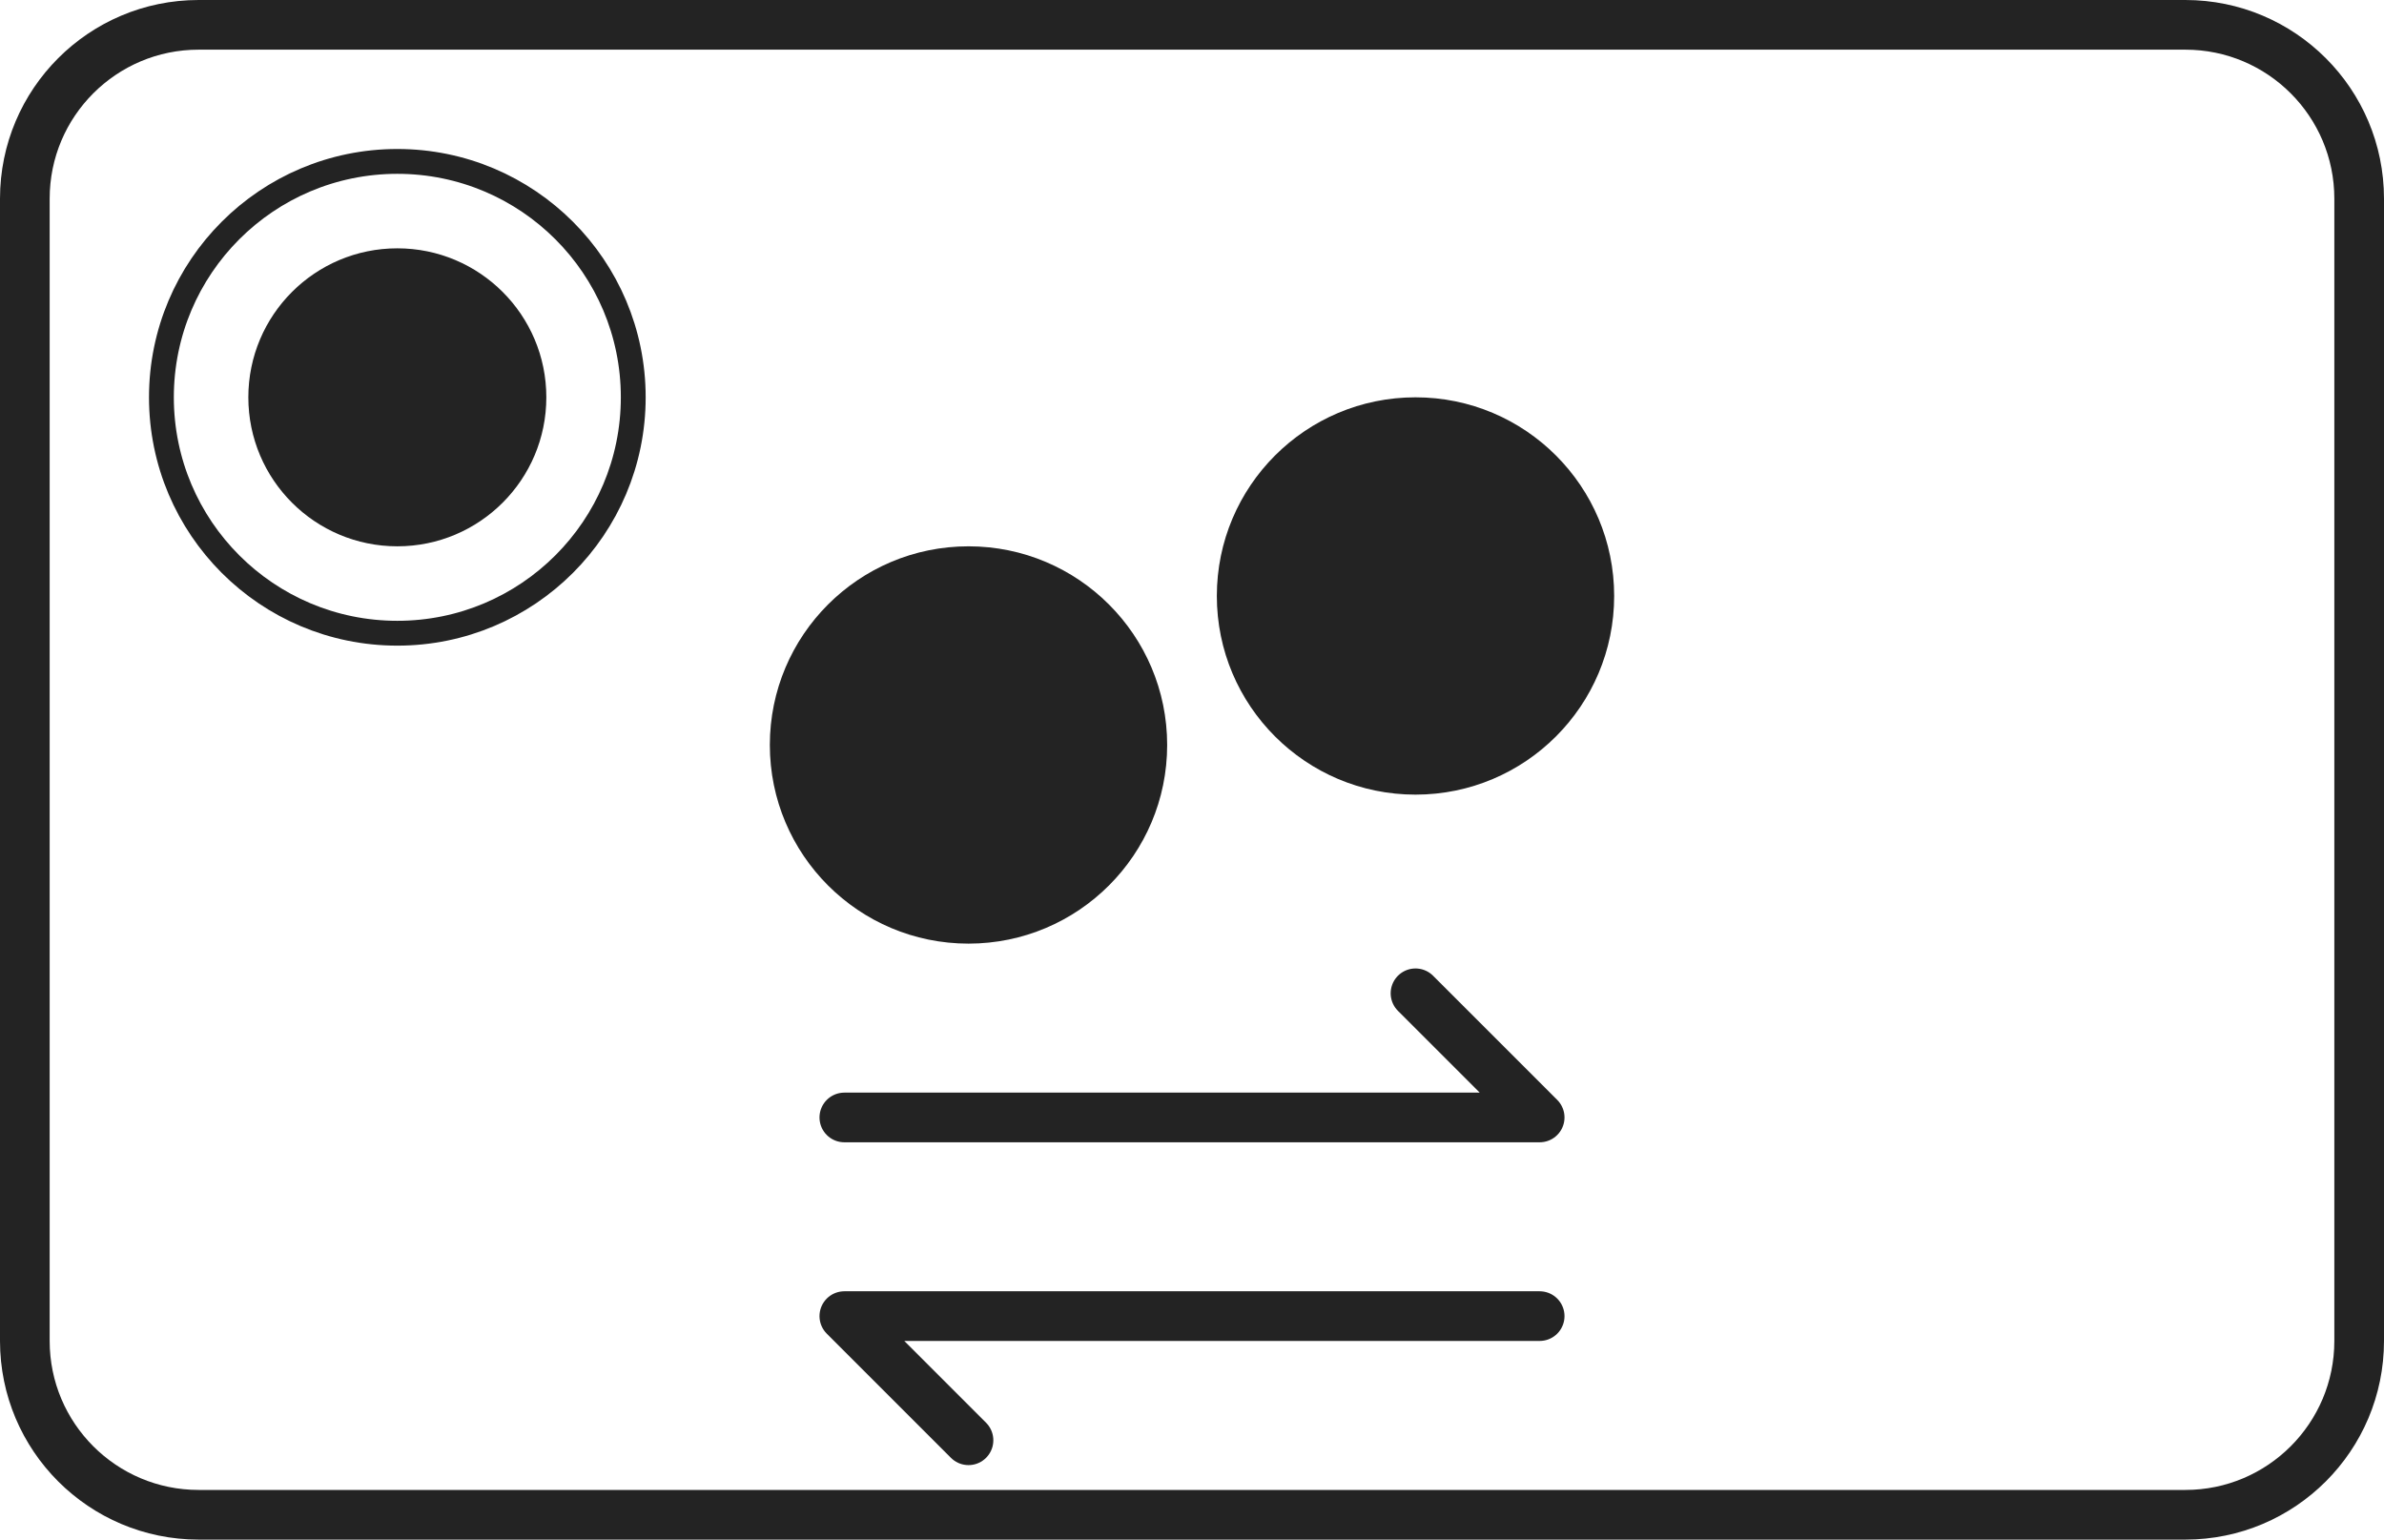
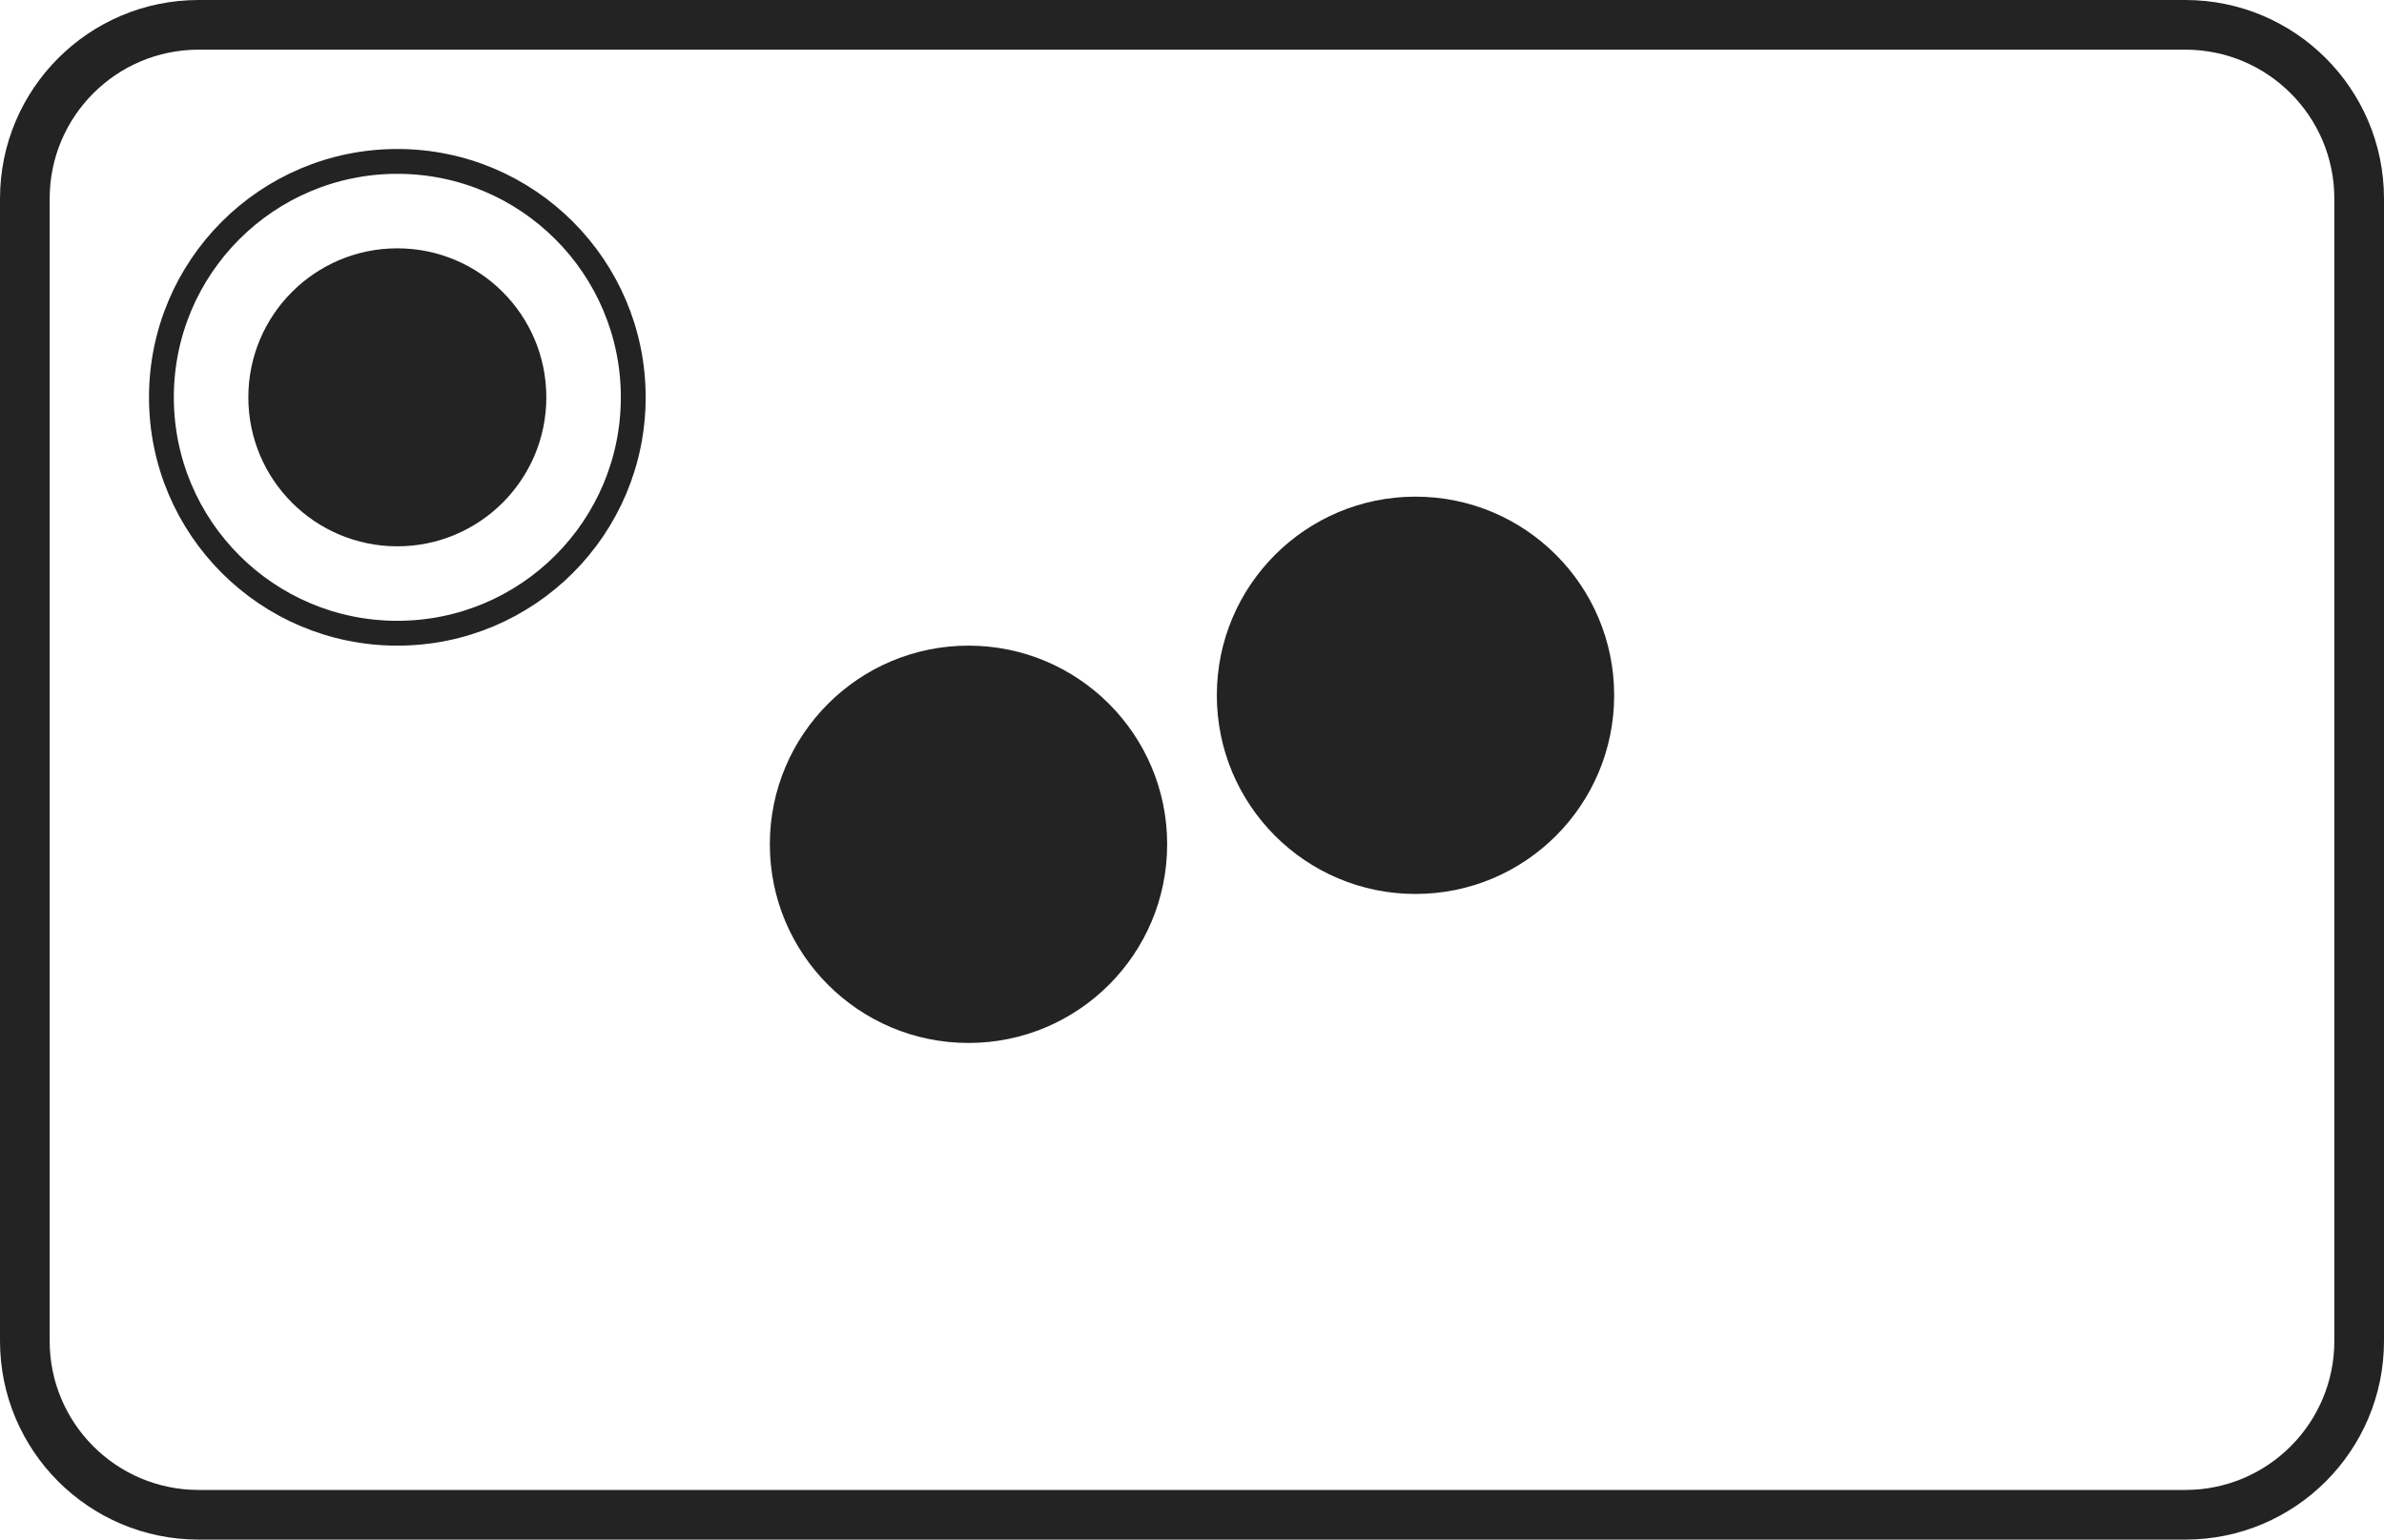
<svg xmlns="http://www.w3.org/2000/svg" width="48" height="31" viewBox="0 0 48 31" fill="none">
  <rect x="0.5" y="0.5" width="47" height="30" rx="3.5" stroke="#232323" />
  <circle cx="8" cy="8" r="4.75" stroke="#232323" stroke-width="0.5" />
  <circle cx="8" cy="8" r="2.75" fill="#232323" stroke="#232323" stroke-width="0.5" />
-   <circle cx="19.5" cy="15" r="4" fill="#232323" />
-   <circle cx="28.5" cy="12" r="4" fill="#232323" />
-   <path d="M17 22.5H31M31 22.5L28.5 20M17 26.5H31M17 26.5L19.5 29" stroke="#232323" stroke-linecap="round" stroke-linejoin="round" />
+   <circle cx="19.5" cy="17" r="4" fill="#232323" />
+   <circle cx="28.5" cy="14" r="4" fill="#232323" />
</svg>
